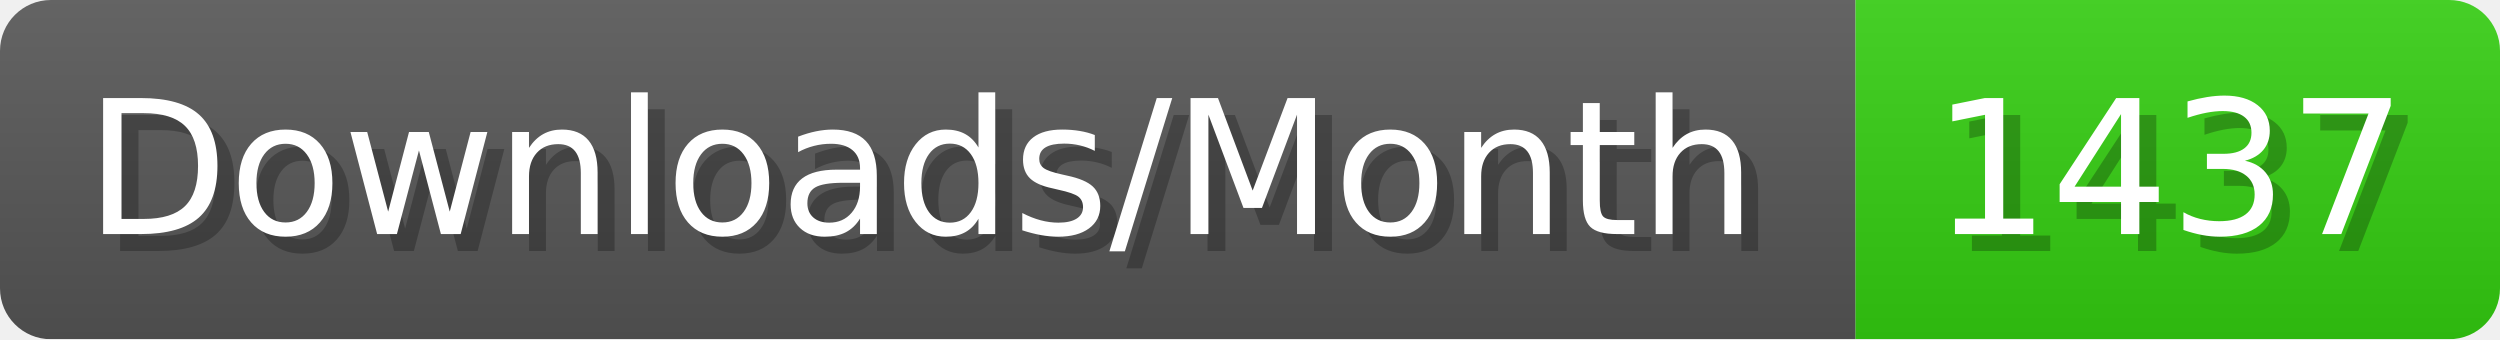
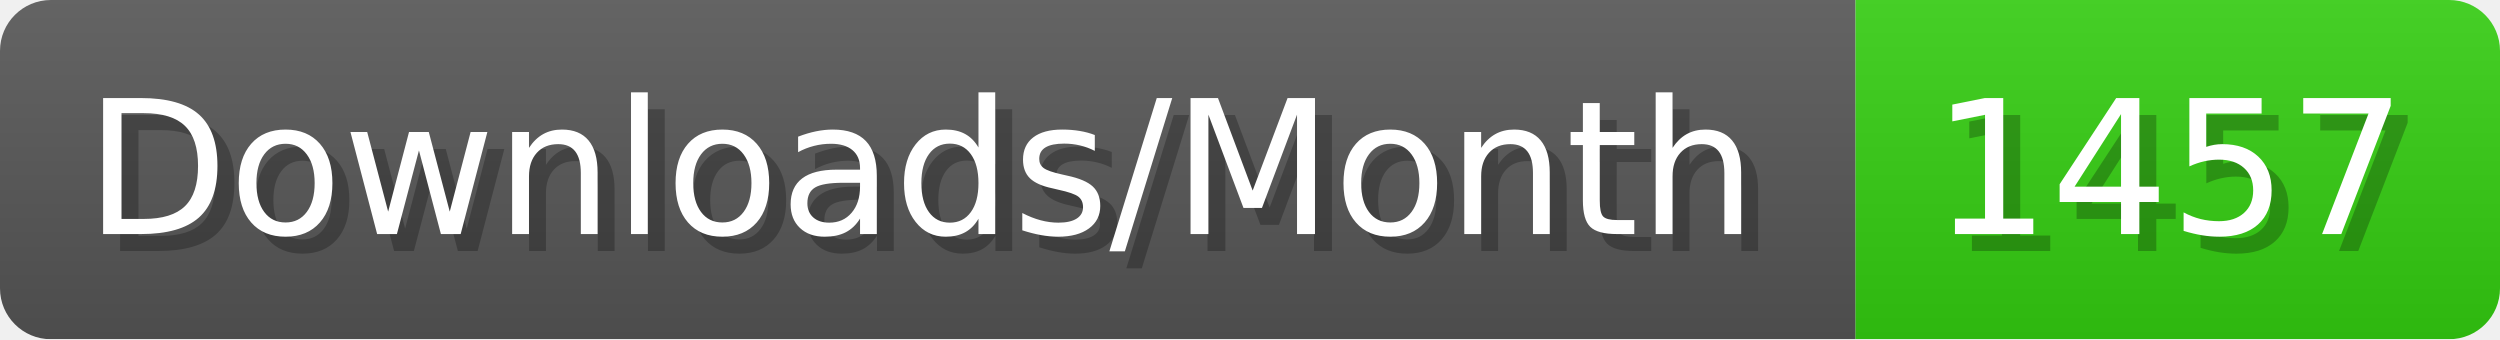
- <svg xmlns="http://www.w3.org/2000/svg" width="147.4" height="20" viewBox="0 0 1474 200" role="img" aria-label="Downloads/Month: 1437">
+ <svg xmlns="http://www.w3.org/2000/svg" width="147.4" height="20" viewBox="0 0 1474 200" role="img" aria-label="Downloads/Month: 1457">
  <linearGradient id="YlXUI" x2="0" y2="100%">
    <stop offset="0" stop-opacity=".1" stop-color="#EEE" />
    <stop offset="1" stop-opacity=".1" />
  </linearGradient>
  <mask id="JHhop">
    <rect width="1474" height="200" rx="30" fill="#FFF" />
  </mask>
  <g mask="url(#JHhop)">
    <rect width="1094" height="200" fill="#555" />
    <rect width="380" height="200" fill="#3C1" x="1094" />
    <rect width="1474" height="200" fill="url(#YlXUI)" />
  </g>
  <g aria-hidden="true" fill="#fff" text-anchor="start" font-family="Verdana,DejaVu Sans,sans-serif" font-size="110">
    <text x="60" y="148" textLength="994" fill="#000" opacity="0.25">Downloads/Month</text>
    <text x="50" y="138" textLength="994">Downloads/Month</text>
-     <text x="1149" y="148" textLength="280" fill="#000" opacity="0.25">1437</text>
-     <text x="1139" y="138" textLength="280">1437</text>
+     <text x="1149" y="148" textLength="280" fill="#000" opacity="0.25">1457</text>
+     <text x="1139" y="138" textLength="280">1457</text>
  </g>
</svg>
